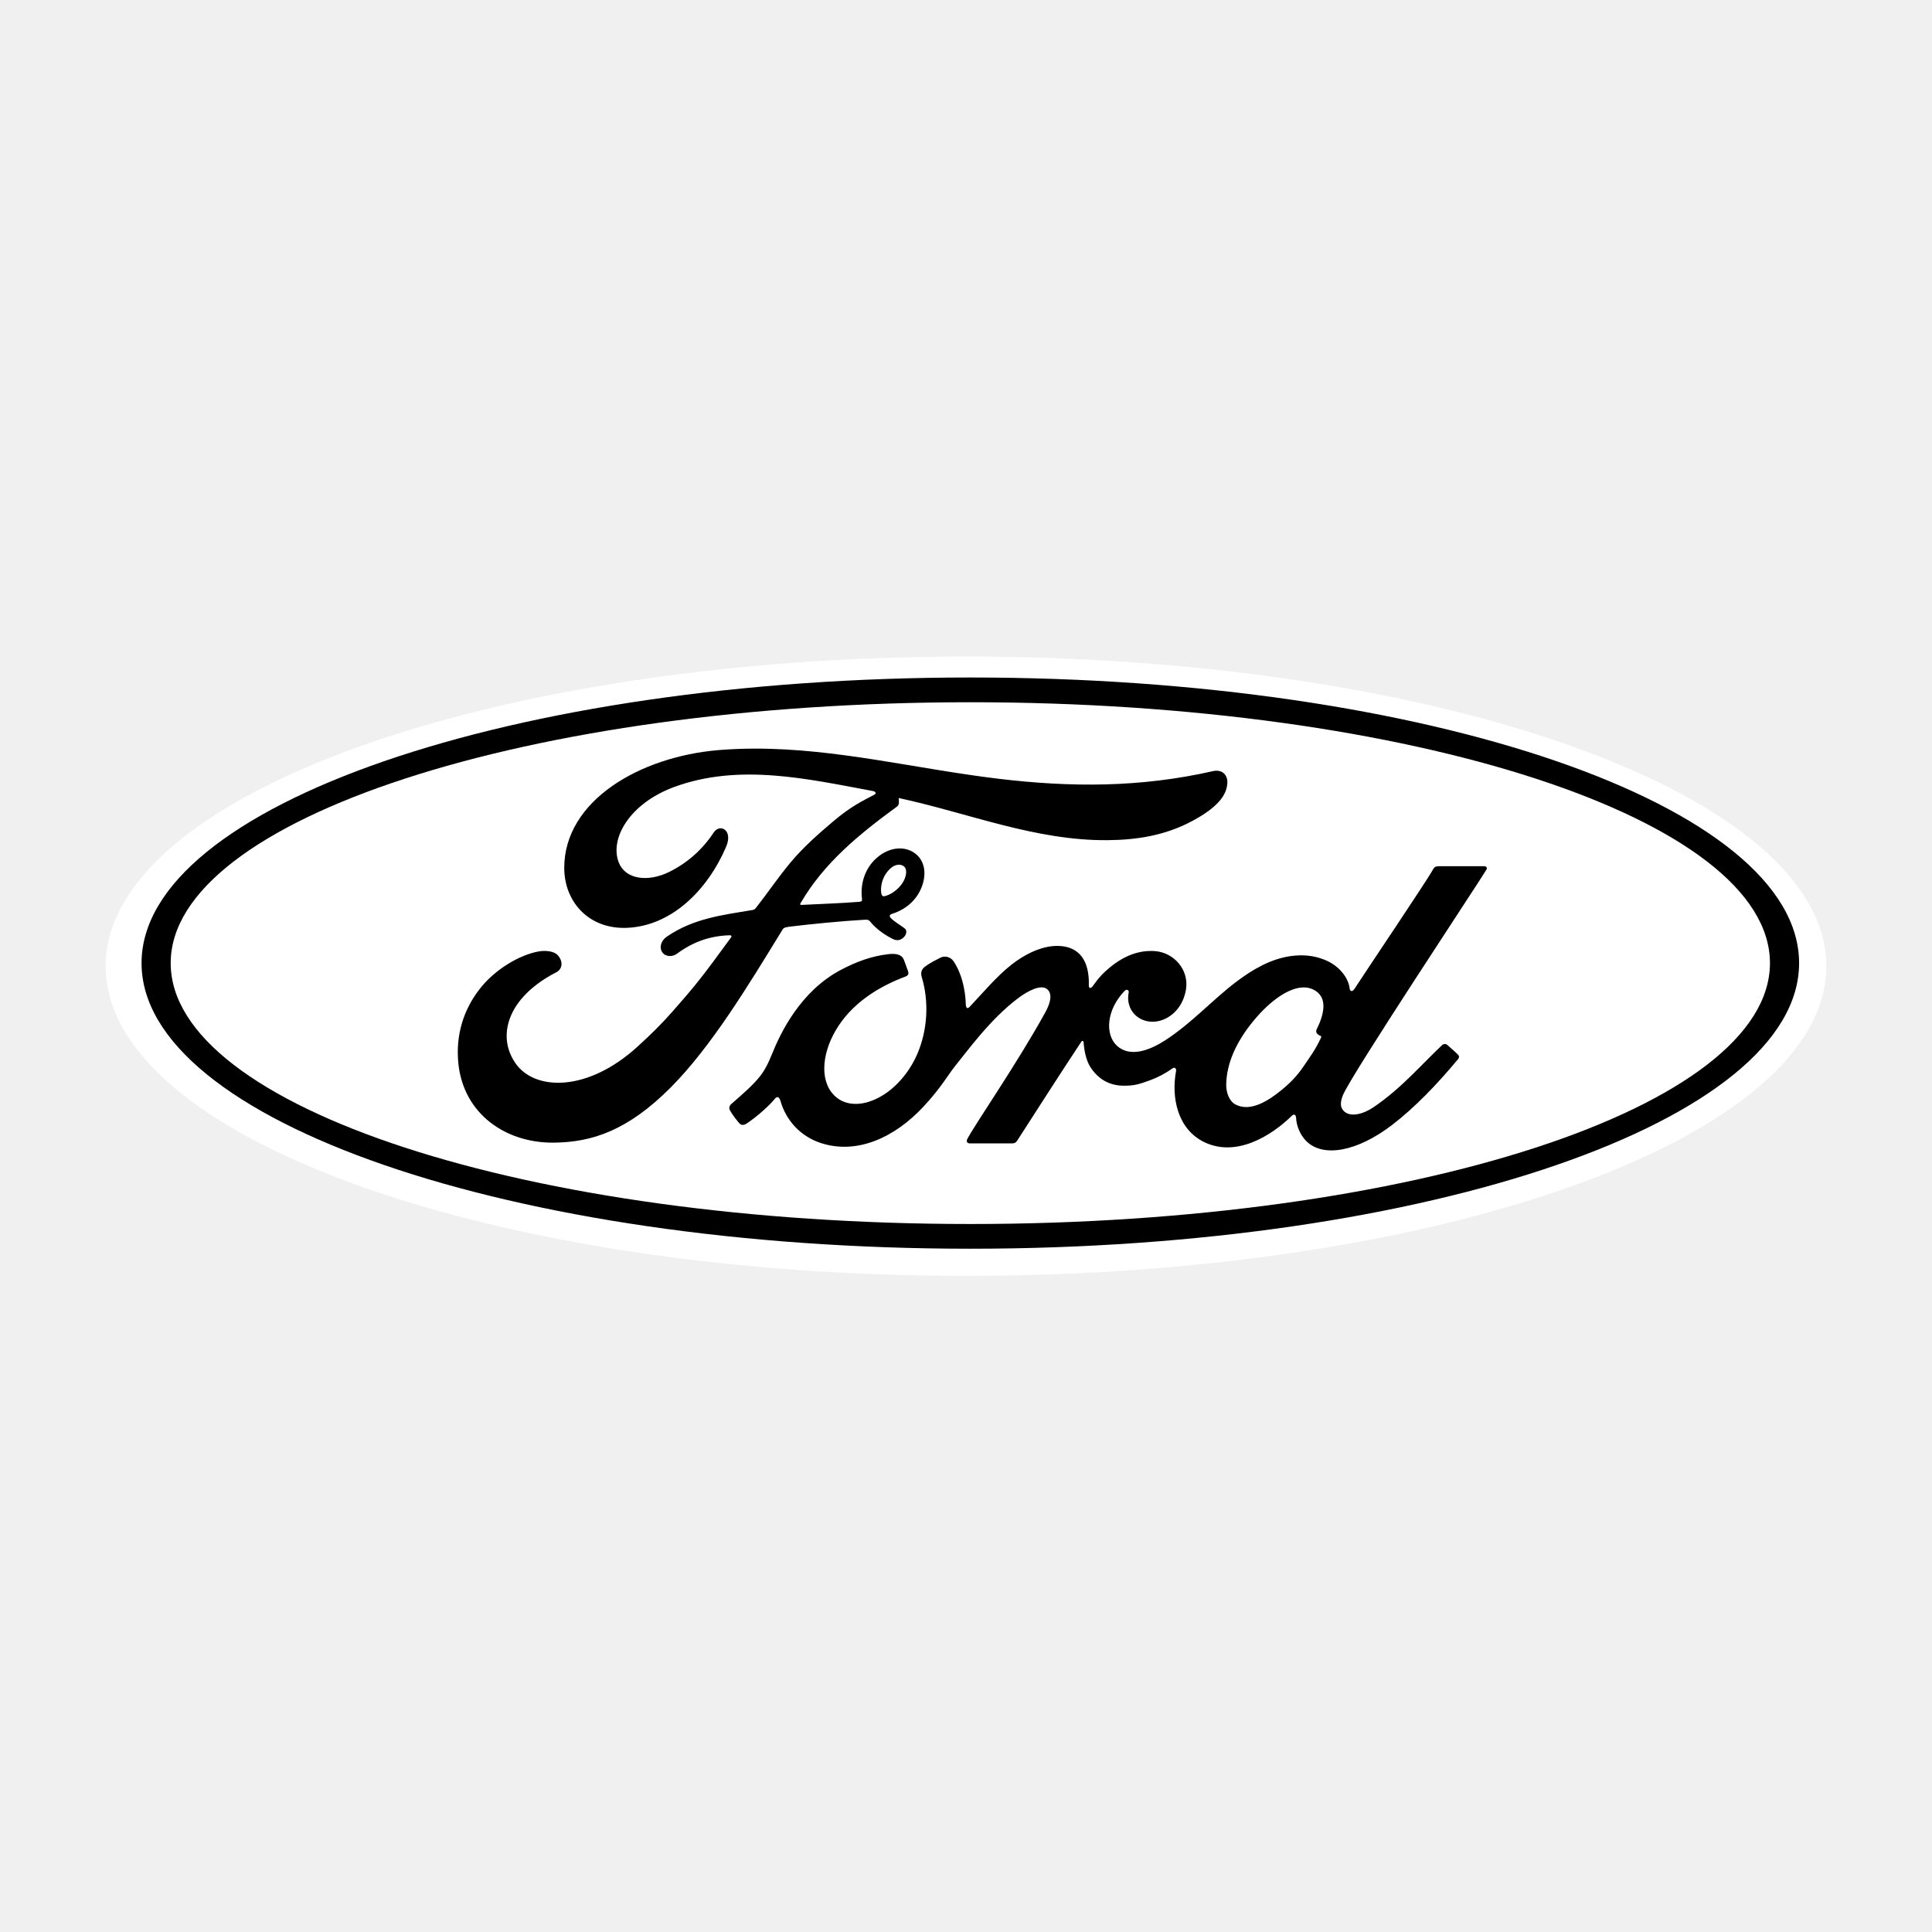
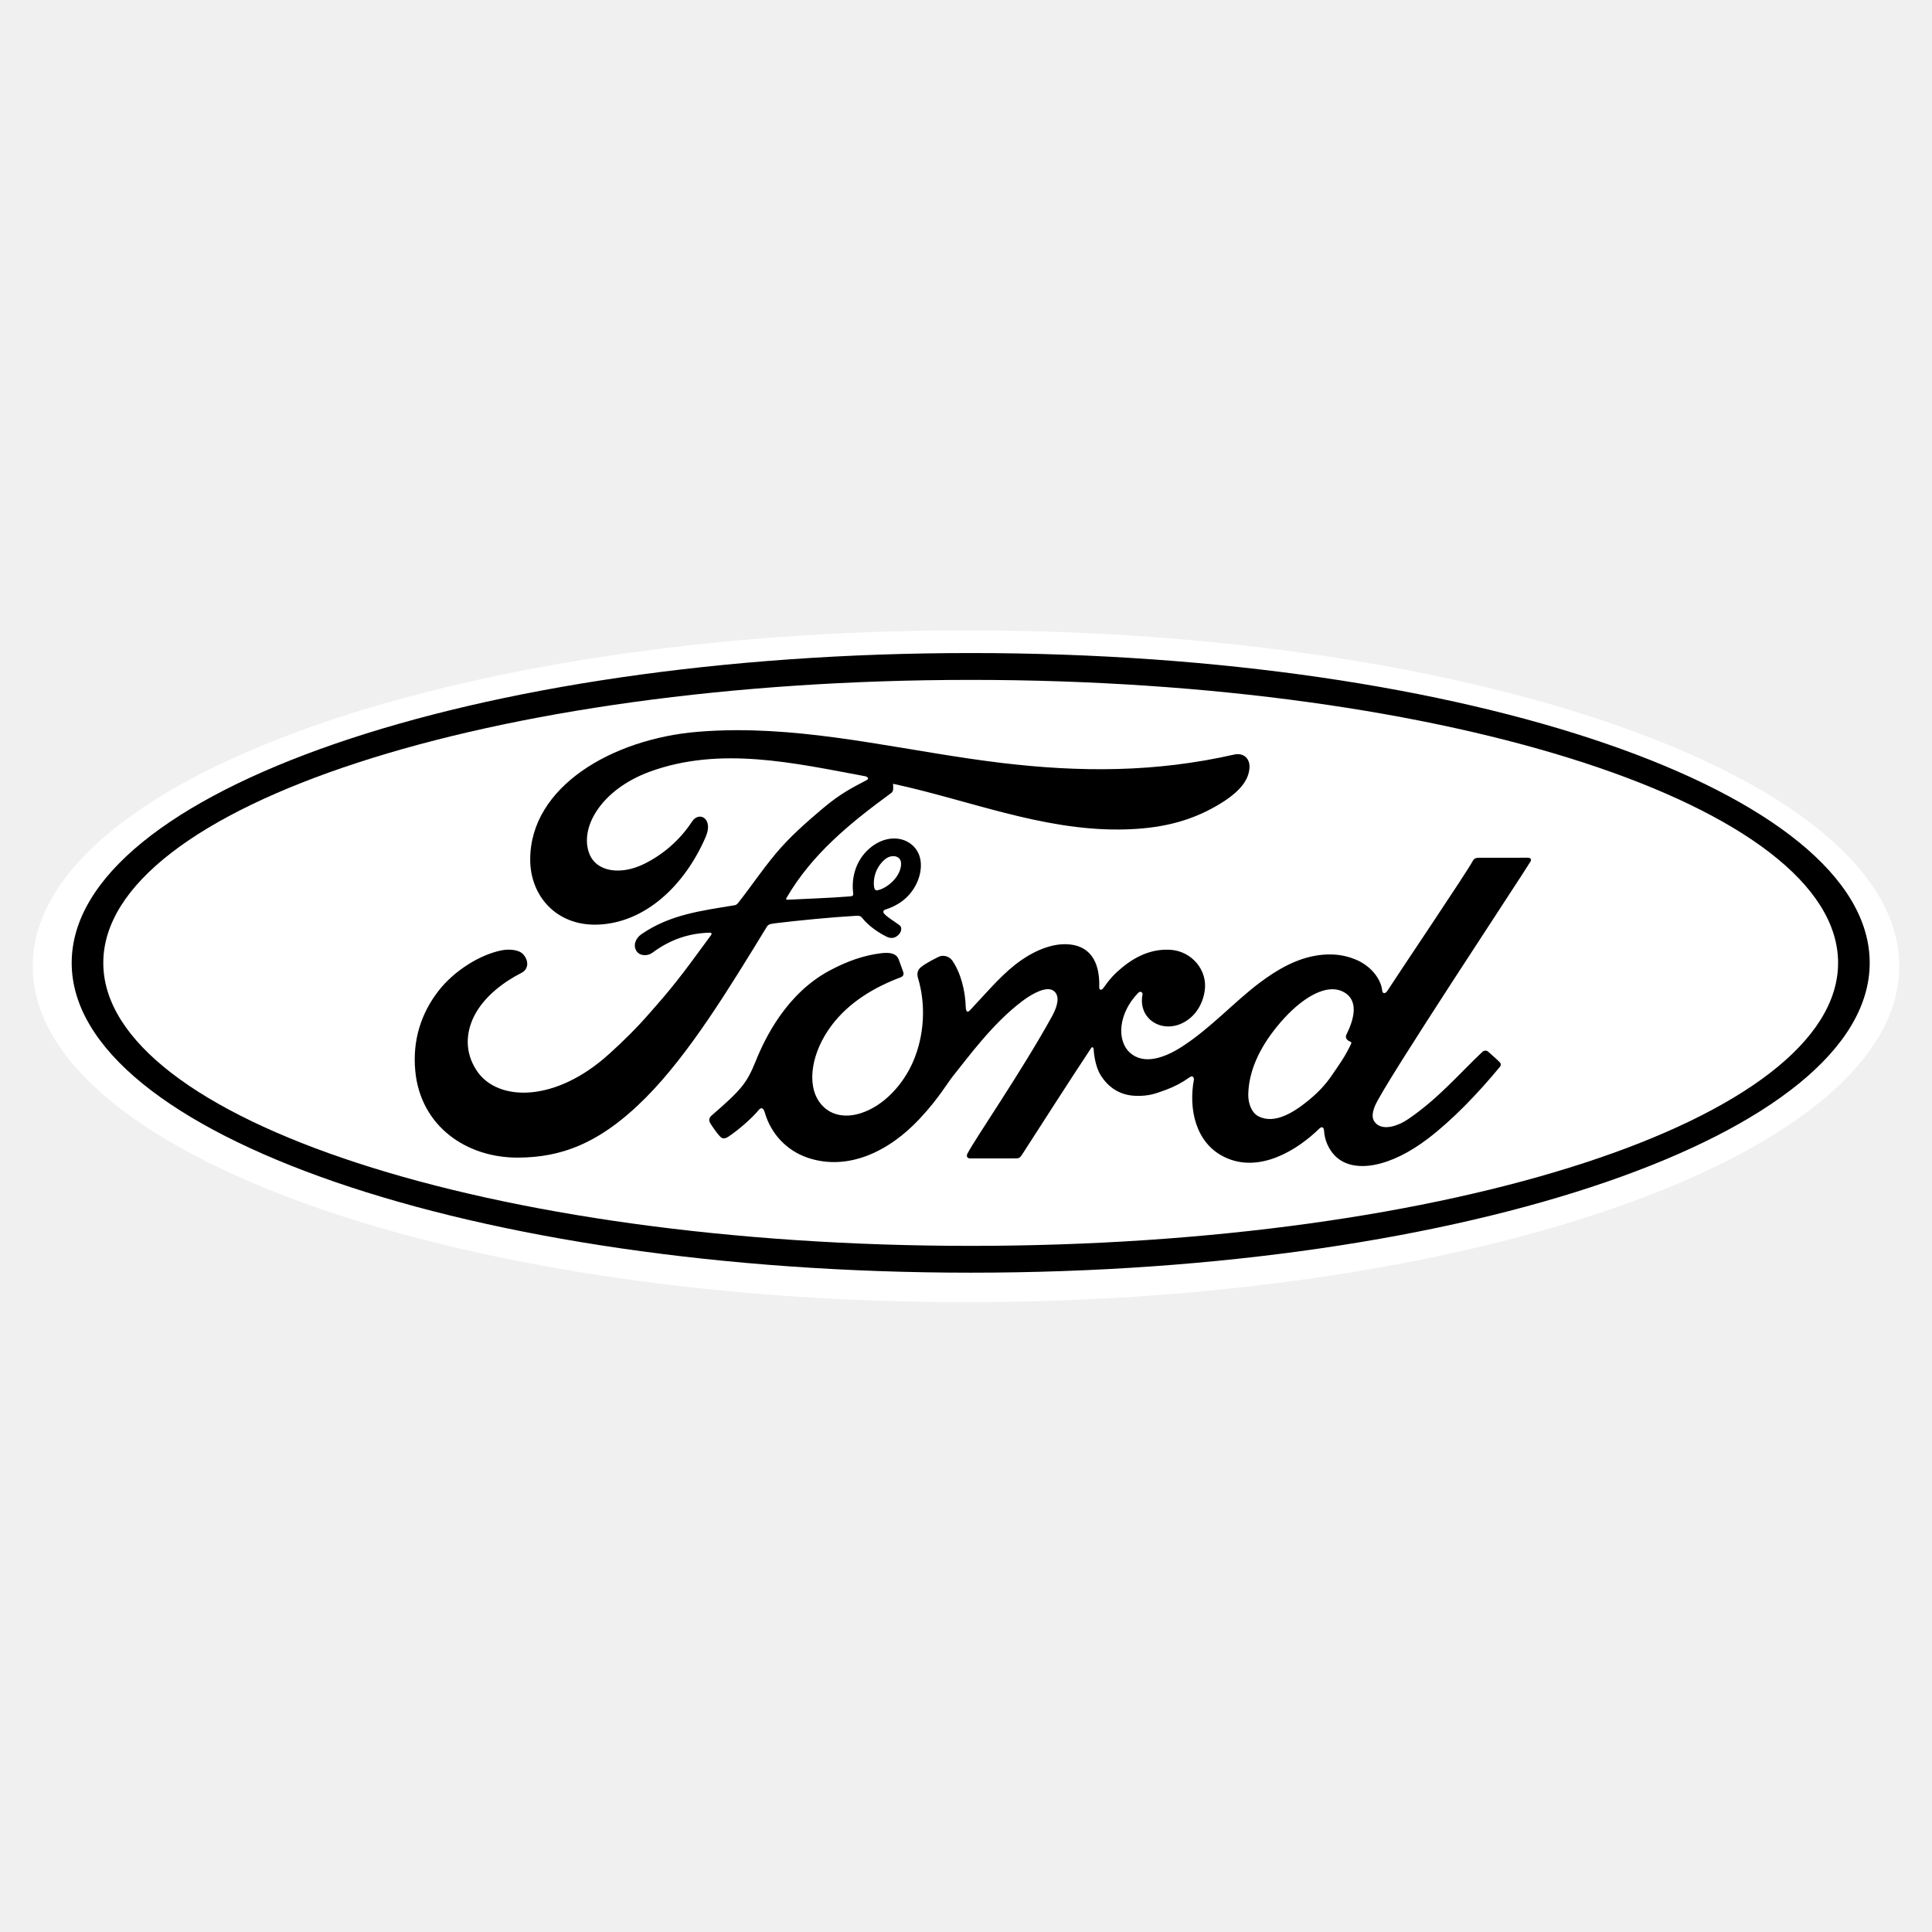
- <svg xmlns="http://www.w3.org/2000/svg" width="512" height="512" viewBox="0 0 512 512" fill="none">
+ <svg xmlns="http://www.w3.org/2000/svg" width="512" height="512" viewBox="20 168 472 176" fill="none">
  <path d="M256 174C130.029 174 28 210.679 28 256.062C28 301.431 130.036 338.121 256 338.121C381.98 338.121 484 301.429 484 256.062C484 210.678 381.982 174 256 174Z" fill="white" />
  <path d="M257.155 330.924C135.849 330.924 37.514 297.038 37.514 255.235C37.514 213.427 135.851 179.543 257.155 179.543C378.449 179.543 476.779 213.425 476.779 255.235C476.779 297.036 378.445 330.924 257.155 330.924ZM257.155 186.101C140.111 186.101 45.235 217.048 45.235 255.235C45.235 293.424 140.108 324.374 257.155 324.374C374.197 324.374 469.057 293.422 469.057 255.235C469.057 217.048 374.19 186.101 257.155 186.101Z" fill="black" />
  <path d="M199.861 198.392C196.744 198.402 193.611 198.523 190.457 198.781C169.508 200.527 149.568 212.206 149.532 229.937C149.509 238.929 155.965 246.214 165.968 245.894C177.722 245.499 187.372 236.175 192.423 224.419C194.34 219.959 190.79 218.106 189.101 220.674C186.159 225.16 182.062 228.769 177.24 231.121C171.709 233.803 165.798 233.079 164.005 228.633C161.486 222.359 166.723 212.972 178.676 208.554C195.94 202.226 214.003 206.412 231.385 209.645C231.633 209.645 232.559 210.154 231.74 210.576C228.627 212.256 225.563 213.623 220.789 217.69C217.366 220.593 212.885 224.457 209.419 228.665C205.979 232.814 203.541 236.514 200.314 240.616C199.864 241.209 199.311 241.181 199.318 241.181C191.453 242.496 183.755 243.377 176.706 248.231C175.247 249.227 174.615 250.995 175.499 252.348C176.293 253.548 178.111 253.675 179.372 252.767C183.751 249.523 188.26 247.996 193.431 247.855C193.656 247.869 193.765 247.905 193.829 248.043C193.868 248.12 193.844 248.284 193.751 248.404C186.006 259.043 184.066 261.448 178.239 268.044C175.259 271.434 172.328 274.295 169.053 277.273C155.824 289.443 141.594 289.232 136.489 281.602C133.439 277.023 133.841 272.216 135.84 268.228C138.301 263.344 143.275 259.764 147.411 257.673C148.947 256.898 149.388 254.953 147.851 253.182C146.874 252.027 144.504 251.822 142.739 252.142C137.32 253.133 130.917 257.189 127.134 262.07C122.87 267.547 120.74 274.197 121.456 281.659C122.74 295.125 133.937 302.903 146.65 302.814C156.765 302.735 166.293 299.701 177.758 288.177C188.446 277.429 198.182 261.375 207.299 246.488C207.586 246.012 207.789 245.757 209.174 245.586C214.893 244.878 223.337 244.072 228.748 243.762C229.951 243.696 230.196 243.709 230.678 244.304C232.088 246.065 234.206 247.56 235.902 248.47C236.729 248.915 237.122 249.137 237.772 249.147C238.574 249.164 239.197 248.738 239.601 248.286C240.175 247.662 240.333 246.846 240.023 246.32C239.699 245.769 235.925 243.698 235.813 242.86C235.73 242.338 236.307 242.212 236.307 242.212C239.082 241.35 241.969 239.577 243.718 236.259C245.436 232.993 245.714 228.634 242.57 226.211C239.811 224.082 235.642 224.418 232.315 227.374C229.061 230.244 227.985 234.419 228.424 238.078C228.503 238.712 228.471 238.925 227.597 238.998C222.595 239.394 217.776 239.532 212.416 239.813C212.058 239.838 211.944 239.604 212.152 239.357C218.324 228.741 227.539 221.18 237.732 213.735C238.408 213.234 238.201 212.28 238.174 211.484C256.577 215.442 274.362 222.811 293.455 222.654C301.35 222.59 308.909 221.401 316.134 217.477C322.488 214.045 325.067 210.871 325.256 207.572C325.405 205.292 323.803 203.85 321.523 204.342C302.232 208.73 283.829 208.681 264.636 206.382C242.715 203.747 221.68 198.324 199.861 198.392ZM238.368 229.161C238.819 229.185 239.241 229.334 239.582 229.624C240.599 230.484 240.117 232.63 239.09 234.115C237.968 235.754 236.065 237.169 234.33 237.514C233.982 237.578 233.68 237.429 233.537 236.666C233.255 234.644 233.919 231.937 236.101 230.029C236.783 229.431 237.617 229.121 238.368 229.161ZM393.229 229.548C389.722 229.548 385.122 229.554 381.467 229.554C380.596 229.554 380.146 229.66 379.734 230.461C378.387 233.02 361.947 257.413 358.886 262.151C358.373 262.872 357.742 262.771 357.67 261.949C357.36 259.136 354.907 255.903 351.041 254.356C348.094 253.171 345.212 252.958 342.218 253.351C336.812 254.07 331.996 256.896 327.759 260.08C321.377 264.886 315.871 271.109 308.762 275.711C304.881 278.215 299.567 280.4 296.012 277.142C292.794 274.188 293.156 267.625 298.08 262.551C298.599 262.019 299.221 262.463 299.123 262.94C298.658 265.236 299.23 267.518 300.99 269.119C303.137 271.024 306.211 271.241 308.841 269.969C311.947 268.447 313.771 265.505 314.305 262.165C315.127 256.985 311.1 252.417 306.064 252.051C301.97 251.767 298.046 253.177 294.224 256.303C292.305 257.877 291.214 259.042 289.558 261.375C289.153 261.951 288.532 262.01 288.553 261.16C288.744 254.53 285.972 250.799 280.435 250.676C276.14 250.576 271.548 252.882 267.97 255.708C264.047 258.828 260.617 262.961 256.941 266.846C256.484 267.325 256.084 267.303 255.957 266.374C255.845 261.98 254.729 257.725 252.675 254.704C251.949 253.652 250.42 253.132 249.135 253.842C248.542 254.164 246.476 255.104 244.975 256.302C244.228 256.91 243.94 257.79 244.268 258.919C246.25 265.48 245.813 272.943 243.125 279.248C240.655 285.018 235.855 290.227 230.216 291.988C226.5 293.155 222.636 292.584 220.246 289.321C216.962 284.82 218.29 276.992 223.181 270.489C227.502 264.767 233.746 261.13 239.98 258.788C240.714 258.509 240.864 258.044 240.657 257.427C240.317 256.41 239.778 255.031 239.556 254.398C238.986 252.894 237.384 252.647 235.432 252.859C230.904 253.381 226.821 254.917 222.787 257.056C212.222 262.657 206.927 273.498 204.604 279.299C203.487 282.083 202.531 283.824 201.295 285.364C199.63 287.438 197.539 289.323 193.717 292.648C193.372 292.953 193.113 293.589 193.403 294.178C193.794 294.979 195.781 297.758 196.343 298.006C196.965 298.309 197.687 297.886 197.976 297.679C200.651 295.885 203.852 293.039 205.418 291.109C205.967 290.449 206.533 290.727 206.824 291.73C208.285 296.893 212.113 301.108 217.405 302.871C227.091 306.106 237.139 301.424 244.723 293.274C249.541 288.095 251.281 284.763 253.128 282.498C256.258 278.657 262.435 270.064 269.789 264.547C272.487 262.513 275.68 260.962 277.287 261.991C278.574 262.818 278.99 264.739 276.921 268.462C269.424 282.021 258.386 297.951 256.363 301.817C255.994 302.487 256.316 303.013 257.025 303.013C260.949 302.996 264.841 303.004 268.403 303.004C268.995 302.977 269.262 302.71 269.559 302.294C275.313 293.375 280.73 284.882 286.535 276.105C286.862 275.587 287.16 275.988 287.172 276.214C287.293 278.25 287.798 281.037 289.018 282.867C291.214 286.249 294.323 287.701 297.774 287.724C300.517 287.755 301.905 287.341 304.864 286.247C306.934 285.477 308.893 284.436 310.689 283.151C311.556 282.557 311.708 283.554 311.685 283.707C310.355 290.789 311.999 299.178 319.107 302.658C327.614 306.811 336.959 300.974 342.336 295.705C342.862 295.197 343.429 295.25 343.482 296.343C343.596 298.356 344.513 300.744 346.195 302.415C350.7 306.893 359.794 305.119 368.919 298.123C374.779 293.648 380.909 287.321 386.447 280.622C386.652 280.363 386.805 279.944 386.409 279.524C385.564 278.65 384.345 277.65 383.509 276.879C383.128 276.559 382.567 276.651 382.245 276.894C376.57 282.238 371.461 288.334 364.074 293.376C361.584 295.096 357.616 296.485 355.833 294.096C355.138 293.169 355.218 291.884 355.902 290.201C358.058 284.882 392.146 233.491 393.915 230.465L393.918 230.461C394.222 229.934 393.901 229.548 393.229 229.548ZM345.464 261.676C346.356 261.669 347.192 261.839 347.953 262.201C352.152 264.185 350.811 268.999 348.934 272.778C348.87 272.896 348.83 273.026 348.817 273.16C348.804 273.294 348.818 273.429 348.858 273.557C348.927 273.95 349.443 274.331 349.952 274.512C350.129 274.578 350.23 274.705 350.028 275.119C348.577 278.195 347.247 279.969 345.428 282.64C343.76 285.11 341.878 287.035 339.596 288.89C336.157 291.707 331.384 294.773 327.437 292.712C325.682 291.809 324.926 289.38 324.96 287.414C325.051 281.881 327.528 276.204 332.116 270.624C336.662 265.084 341.596 261.71 345.464 261.676Z" fill="black" />
</svg>
